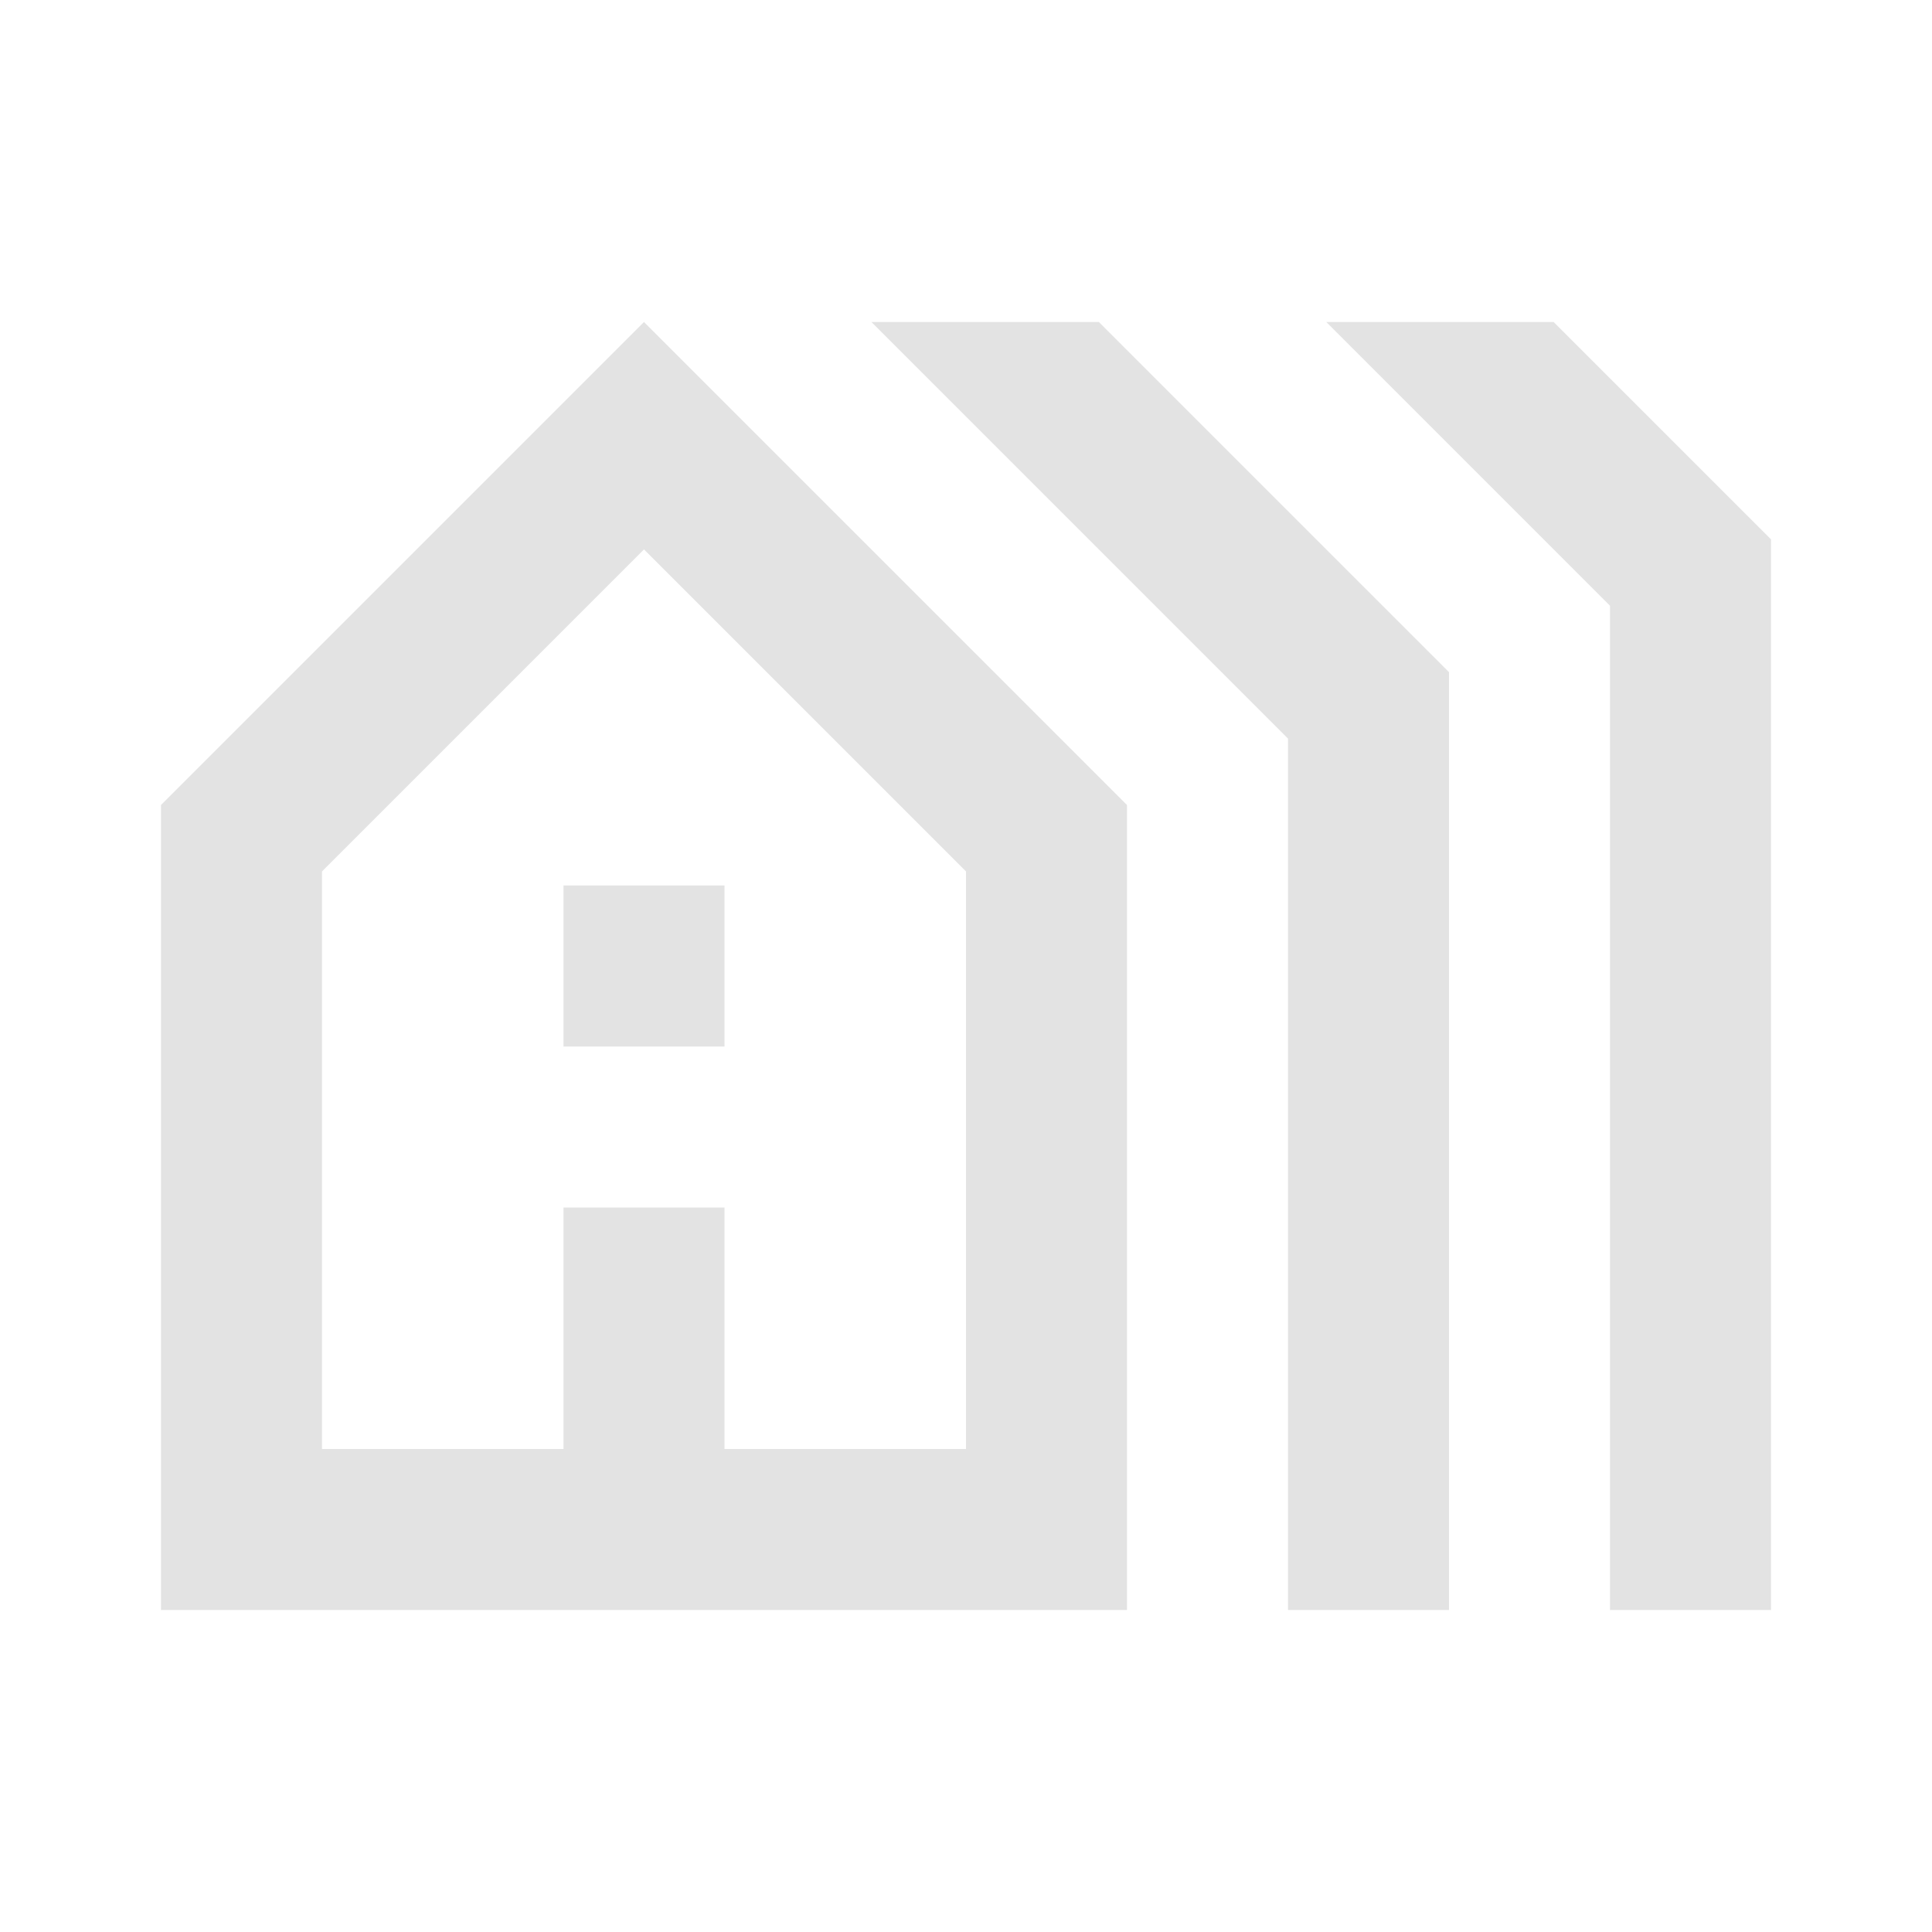
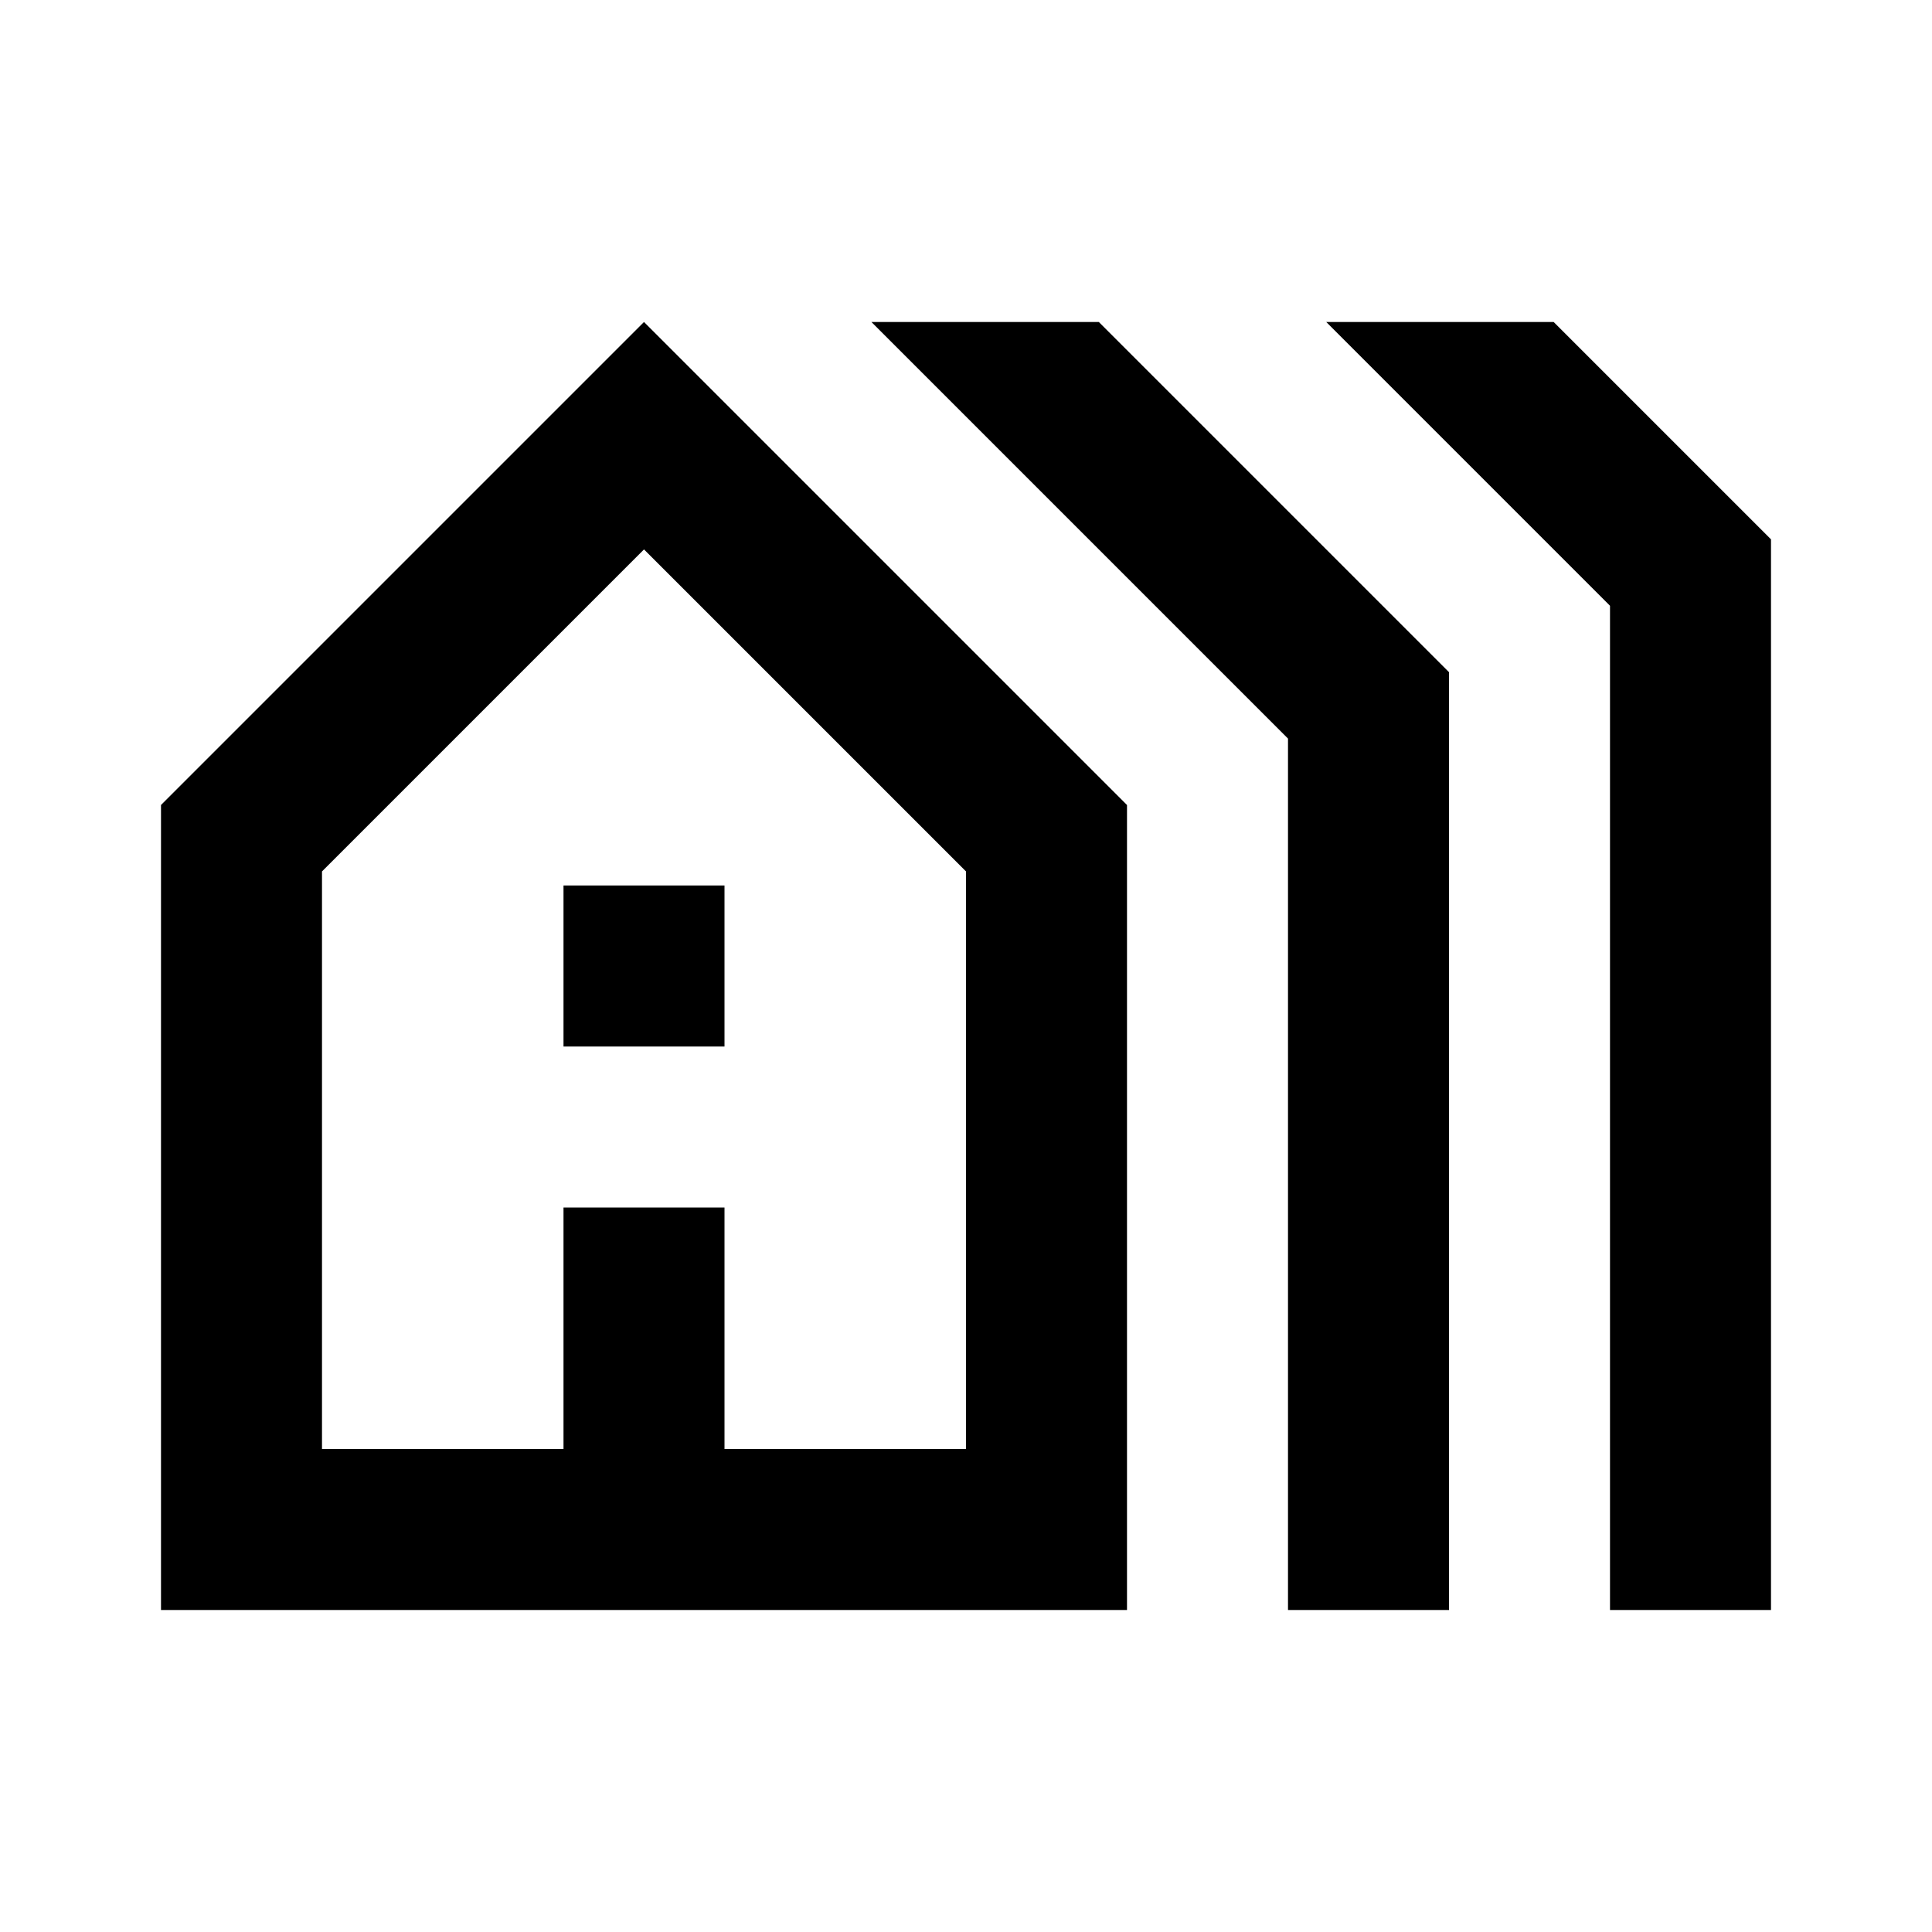
- <svg xmlns="http://www.w3.org/2000/svg" height="24px" viewBox="0 -960 960 960" width="24px" fill="#e3e3e3">
+ <svg xmlns="http://www.w3.org/2000/svg" height="24px" viewBox="0 -960 960 960" width="24px" fill="currentColor">
  <path d="M80-160v-400l240-240 240 240v400H80Zm80-80h120v-120h80v120h120v-287L320-687 160-527v287Zm120-200v-80h80v80h-80Zm360 280v-433L433-800h113l174 174v466h-80Zm160 0v-499L659-800h113l108 108v532h-80Zm-640-80h320-320Z" />
</svg>
